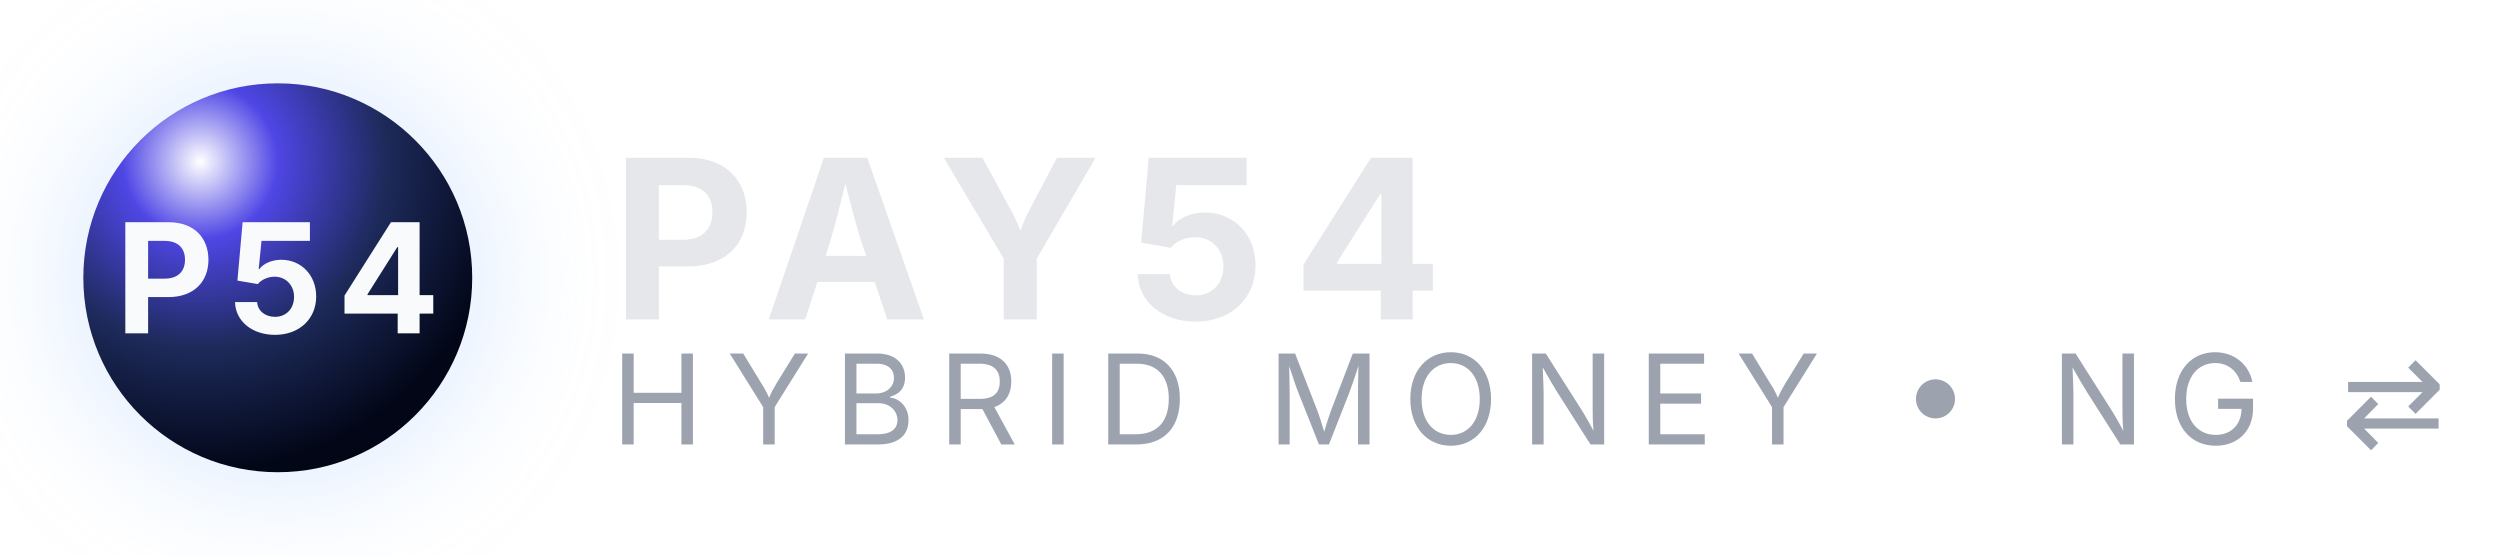
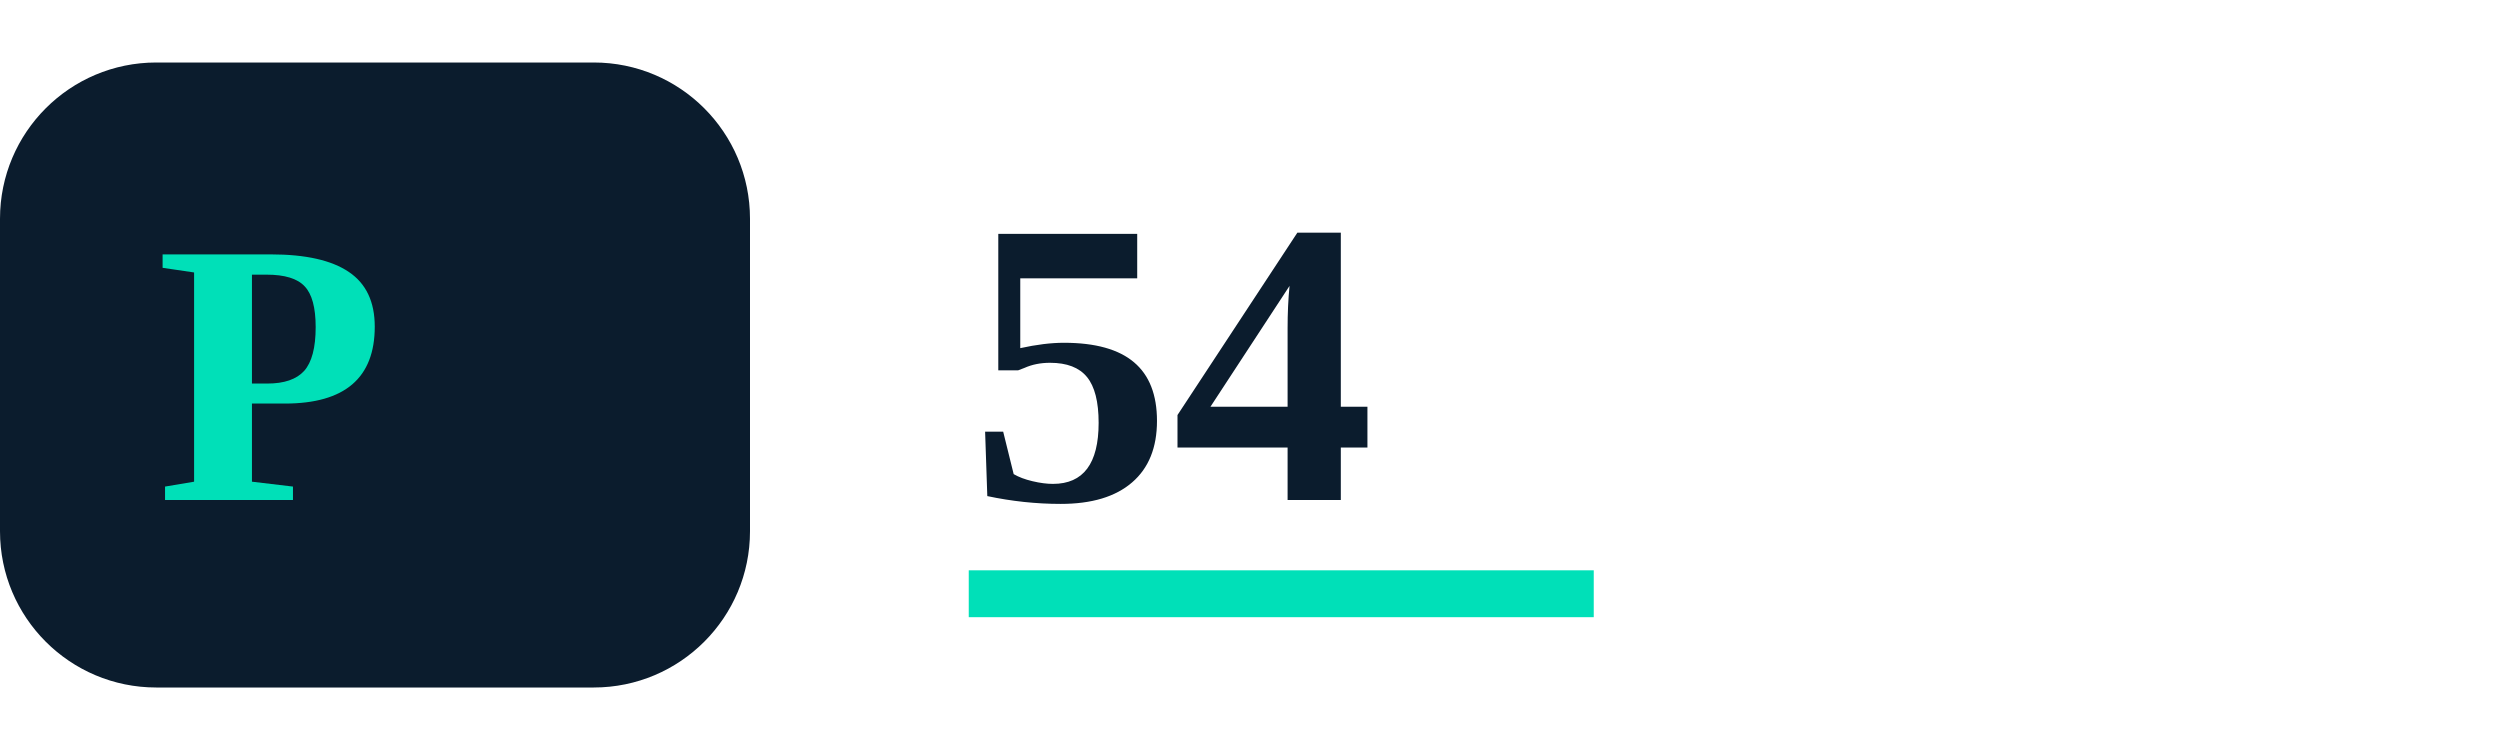
- <svg xmlns="http://www.w3.org/2000/svg" width="180" height="40" viewBox="0 0 180 40">
-   <defs>
-     <radialGradient id="p54_logo_bg" cx="30%" cy="20%" r="80%">
-       <stop offset="0%" stop-color="#ffffff" />
-       <stop offset="25%" stop-color="#4f46e5" />
-       <stop offset="60%" stop-color="#1d2a5a" />
-       <stop offset="100%" stop-color="#020617" />
-     </radialGradient>
-     <filter id="p54_logo_glow" x="-40%" y="-40%" width="180%" height="180%">
-       <feGaussianBlur stdDeviation="4" result="blur" />
-       <feColorMatrix in="blur" type="matrix" values="0 0 0 0 0.35                 0 0 0 0 0.56                 0 0 0 0 1                 0 0 0 0.8 0" />
-     </filter>
-   </defs>
-   <circle cx="20" cy="20" r="16" fill="#3b82f6" opacity="0.35" filter="url(#p54_logo_glow)" />
-   <circle cx="20" cy="20" r="14" fill="url(#p54_logo_bg)" />
-   <text x="20" y="24" text-anchor="middle" font-family="system-ui, -apple-system, BlinkMacSystemFont, 'SF Pro Text', 'Segoe UI', sans-serif" font-size="11" font-weight="700" letter-spacing="0.09em" fill="#f9fafb">
-     P54
-   </text>
-   <text x="44" y="23" font-family="system-ui, -apple-system, BlinkMacSystemFont, 'SF Pro Text', 'Segoe UI', sans-serif" font-size="16" font-weight="700" letter-spacing="0.12em" fill="#e5e7eb">
-     PAY54
-   </text>
-   <text x="44" y="32" font-family="system-ui, -apple-system, BlinkMacSystemFont, 'SF Pro Text', 'Segoe UI', sans-serif" font-size="9" letter-spacing="0.18em" fill="#9ca3af">
-     HYBRID MONEY • NG ⇄ GLOBAL
-   </text>
+ <svg xmlns="http://www.w3.org/2000/svg" width="160" height="48" viewBox="0 0 160 48">
+   <rect x="0" y="4" rx="10" ry="10" width="48" height="40" fill="#0B1C2D" />
+   <text x="10" y="32" font-size="24" font-weight="700" fill="#00E0B8">P</text>
+   <text x="62" y="32" font-size="26" font-weight="800" fill="#0B1C2D">54</text>
+   <line x1="62" y1="38" x2="102" y2="38" stroke="#00E0B8" stroke-width="3" />
</svg>
